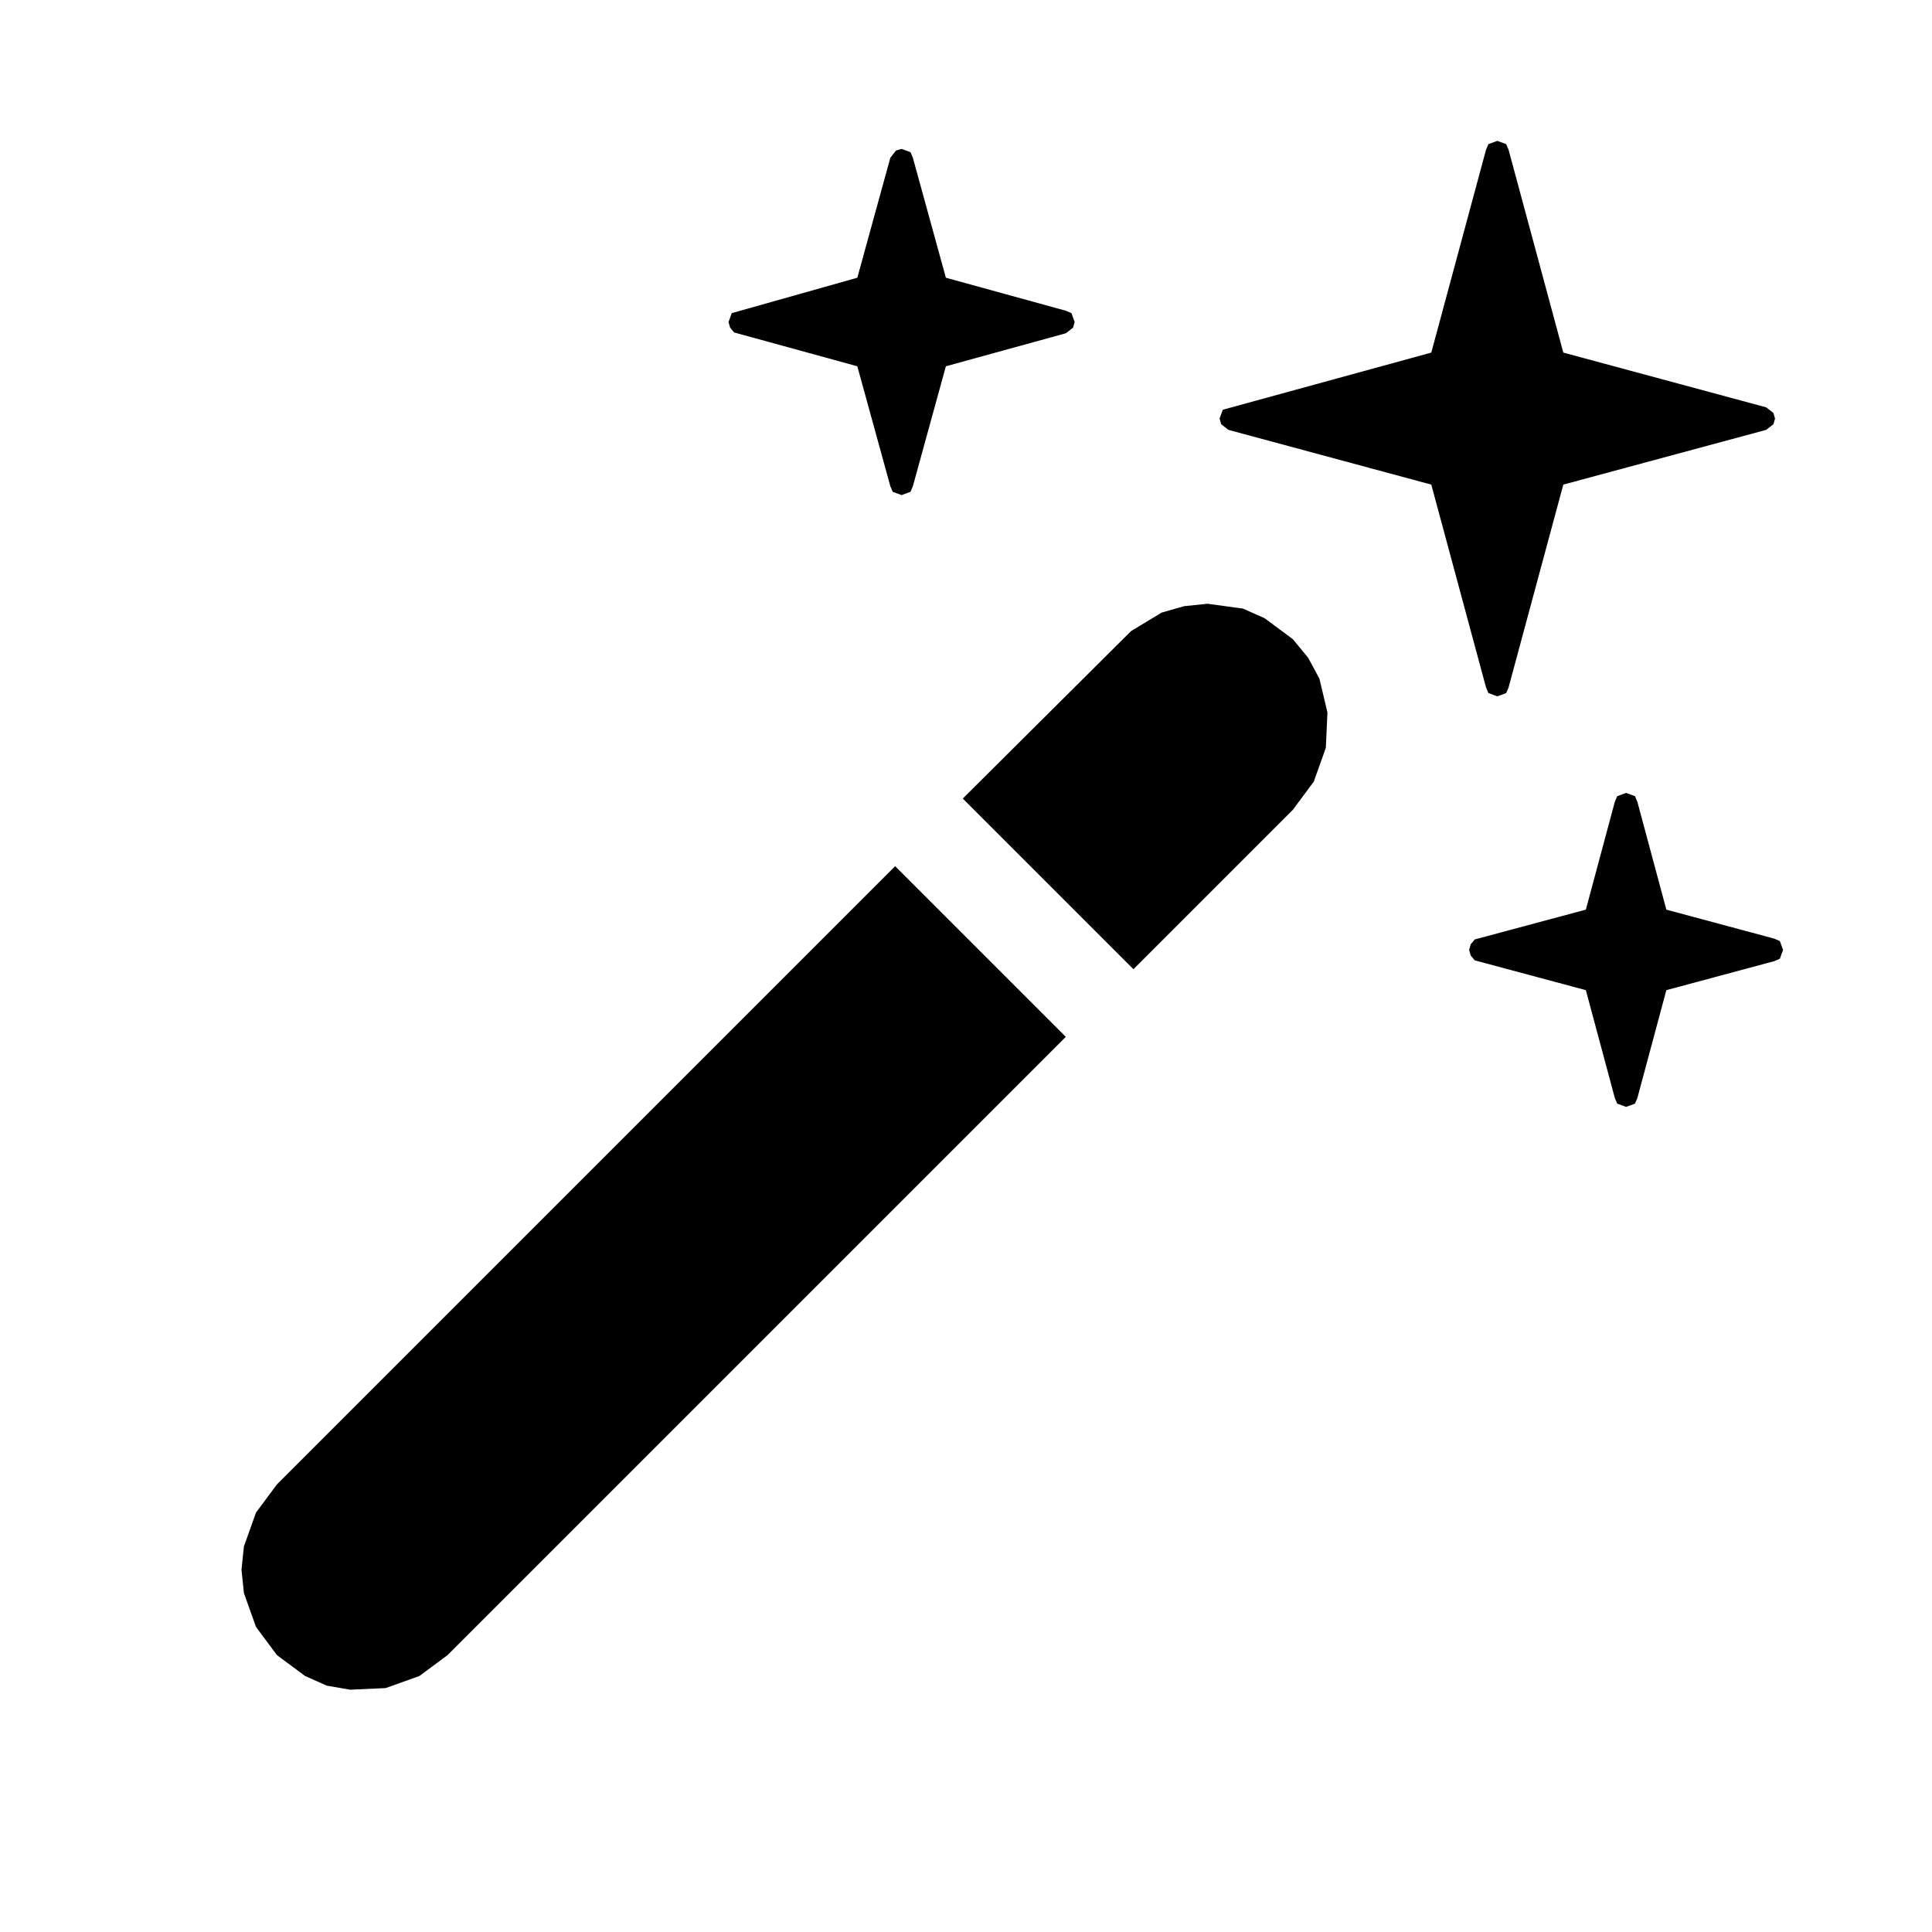
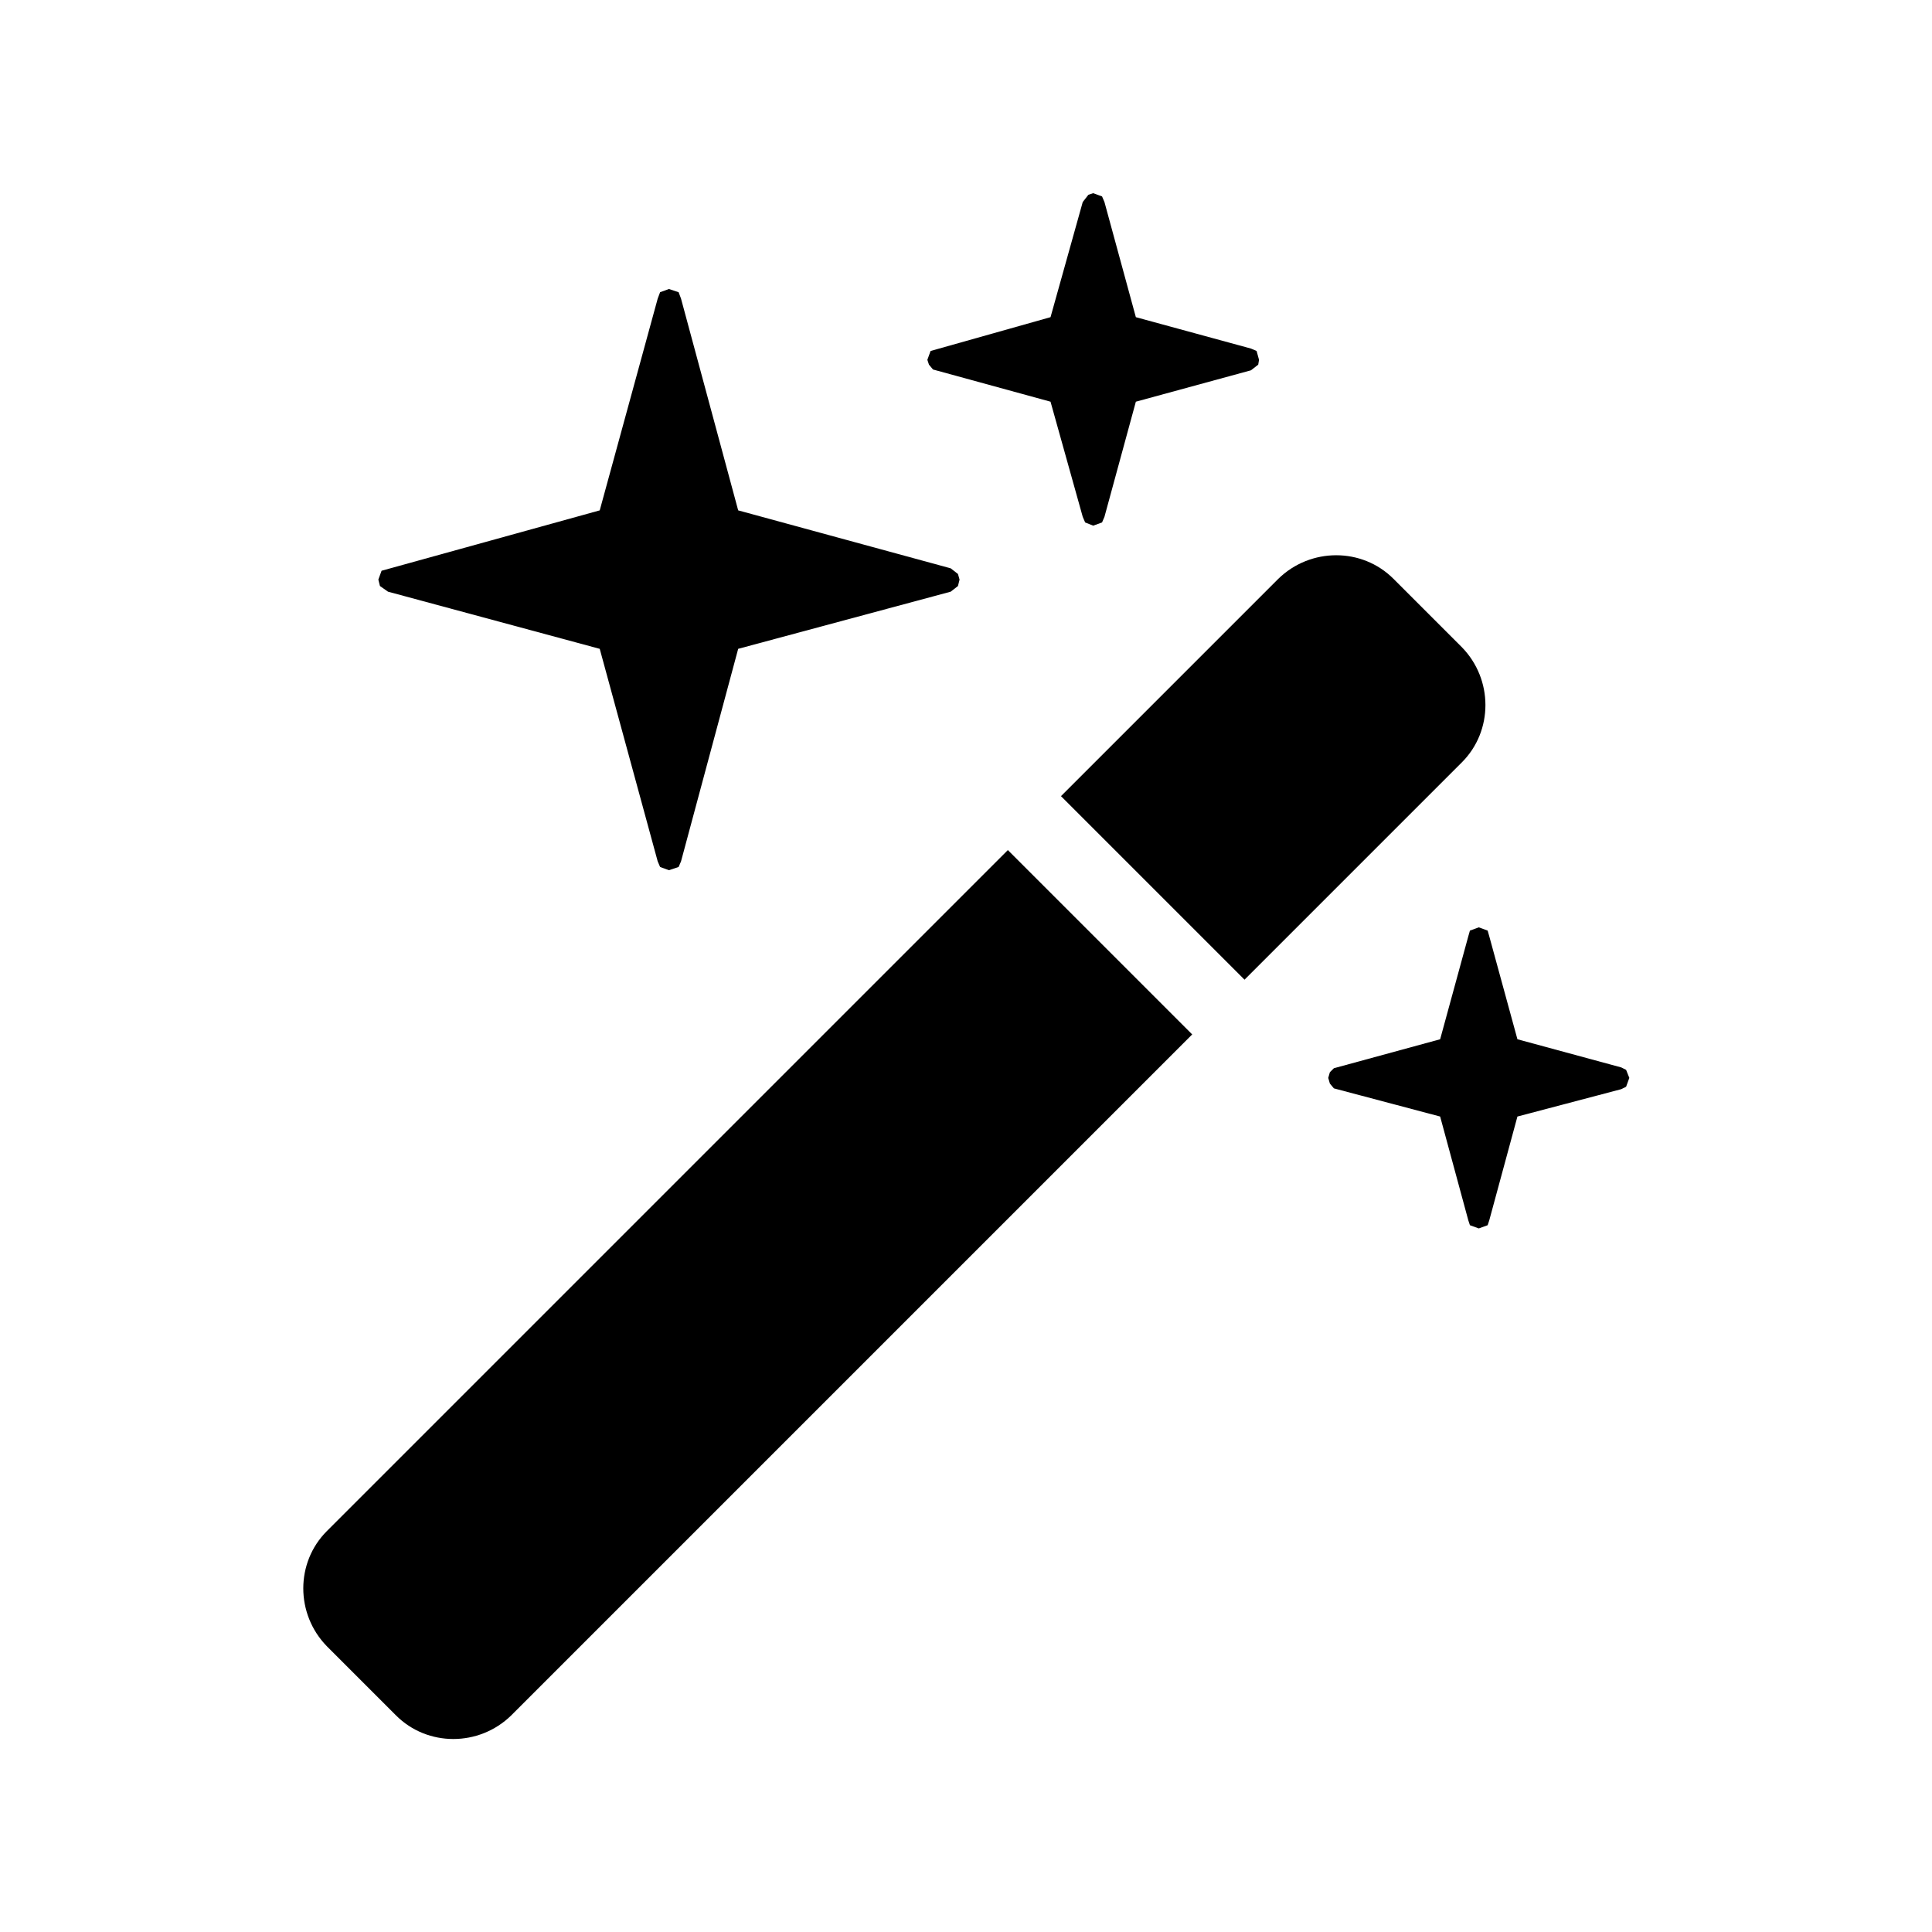
<svg xmlns="http://www.w3.org/2000/svg" viewBox="0 0 24 24">
-   <path fill="currentColor" fill-rule="evenodd" d="M10.65 3.45L9.09 3.89L9.05 4L9.07 4.07L9.12 4.13L10.65 4.55L11.06 6.04L11.09 6.11L11.2 6.15L11.31 6.11L11.34 6.04L11.75 4.55L13.24 4.14L13.33 4.07L13.35 4L13.31 3.89L13.24 3.86L11.75 3.45L11.34 1.96L11.31 1.89L11.2 1.85L11.13 1.87L11.06 1.96ZM17.78 4.38L15.19 5.09L15.15 5.2L15.17 5.27L15.26 5.34L17.78 6.02L18.46 8.54L18.49 8.61L18.6 8.65L18.71 8.61L18.74 8.54L19.42 6.02L21.94 5.34L22.03 5.27L22.05 5.2L22.03 5.13L21.94 5.06L19.42 4.38L18.74 1.86L18.71 1.79L18.6 1.75L18.49 1.79L18.46 1.86ZM16.32 9.71L16.47 9.29L16.49 8.85L16.39 8.43L16.25 8.17L16.06 7.94L15.71 7.68L15.44 7.56L15 7.5L14.71 7.53L14.43 7.61L14.05 7.84L11.96 9.92L14.08 12.04L16.06 10.06ZM18.32 11.67L18.27 11.73L18.25 11.8L18.27 11.87L18.32 11.93L19.7 12.3L20.06 13.64L20.09 13.71L20.2 13.75L20.31 13.71L20.34 13.64L20.7 12.3L22.04 11.94L22.11 11.91L22.15 11.8L22.11 11.69L22.04 11.66L20.7 11.3L20.34 9.96L20.31 9.89L20.2 9.85L20.09 9.89L20.06 9.96L19.7 11.3ZM3.18 18.79L3.03 19.21L3 19.5L3.03 19.79L3.18 20.21L3.44 20.56L3.79 20.82L4.06 20.94L4.35 20.99L4.79 20.97L5.21 20.82L5.56 20.56L13.24 12.88L11.12 10.76L3.44 18.44Z" />
+   <polygon fill-rule="evenodd" points="13.05 3.94 11.56 4.36 11.52 4.47 11.54 4.53 11.59 4.59 13.05 4.99 13.45 6.42 13.48 6.49 13.58 6.53 13.69 6.49 13.72 6.42 14.11 4.99 15.54 4.6 15.63 4.53 15.64 4.47 15.61 4.36 15.54 4.33 14.11 3.94 13.72 2.51 13.69 2.44 13.58 2.4 13.52 2.42 13.45 2.51 13.05 3.94" />
+   <polygon fill-rule="evenodd" points="7.45 6.34 4.74 7.09 4.7 7.2 4.72 7.28 4.82 7.35 7.45 8.06 8.17 10.7 8.2 10.77 8.31 10.81 8.43 10.77 8.46 10.7 9.17 8.06 11.81 7.35 11.9 7.28 11.92 7.2 11.9 7.13 11.81 7.06 9.17 6.34 8.46 3.71 8.43 3.63 8.31 3.59 8.2 3.63 8.17 3.71 7.45 6.34" />
+   <polygon fill-rule="evenodd" points="16.57 13.27 16.52 13.32 16.5 13.39 16.52 13.46 16.57 13.52 17.89 13.87 18.24 15.16 18.26 15.22 18.37 15.26 18.48 15.22 18.5 15.16 18.85 13.87 20.14 13.53 20.2 13.5 20.24 13.39 20.2 13.29 20.14 13.26 18.85 12.91 18.5 11.63 18.48 11.56 18.37 11.52 18.26 11.56 18.24 11.63 17.89 12.91 16.57 13.27" />
+   <path fill-rule="evenodd" d="M14.8,12.84l-2.28-2.28-8.46,8.46c-.39.39-.39,1.03,0,1.43l.86.86c.39.39,1.03.39,1.43,0l8.46-8.46Z" />
+   <path fill-rule="evenodd" d="M18.17,8.05l-.86-.86c-.39-.39-1.03-.39-1.43,0l-2.7,2.7,2.28,2.28,2.7-2.7c.39-.39.39-1.03,0-1.43Z" />
</svg>
